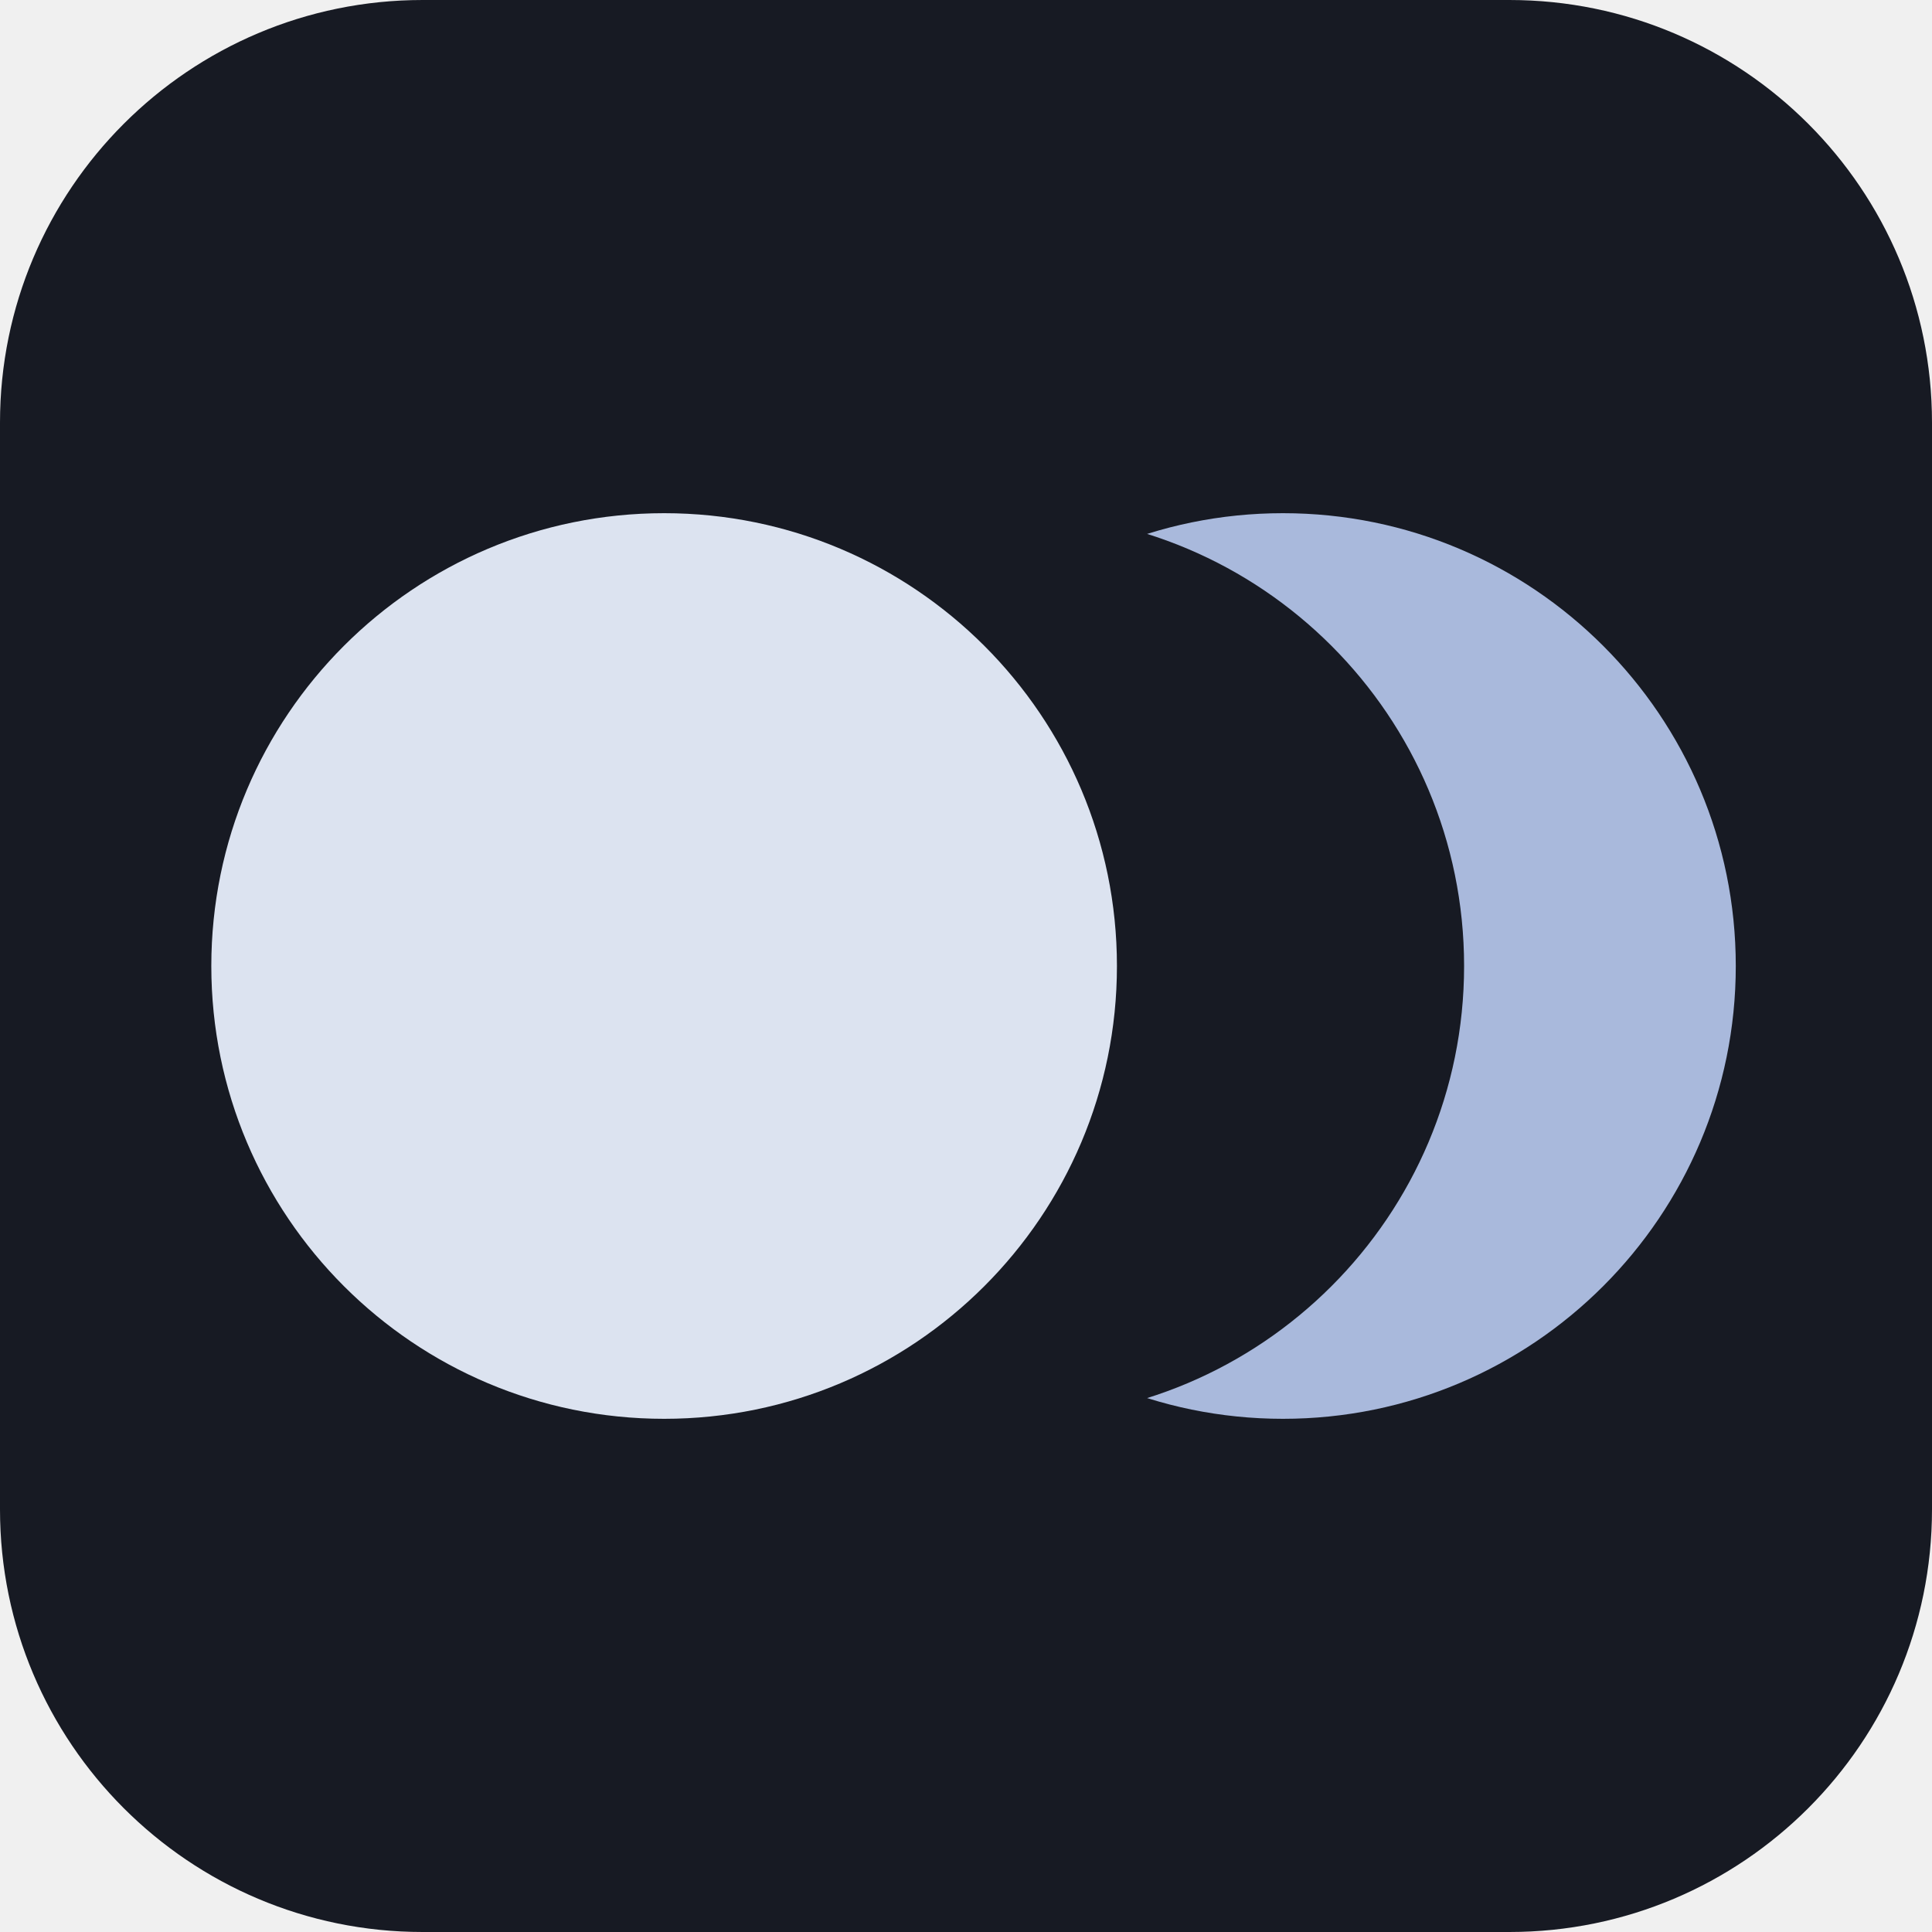
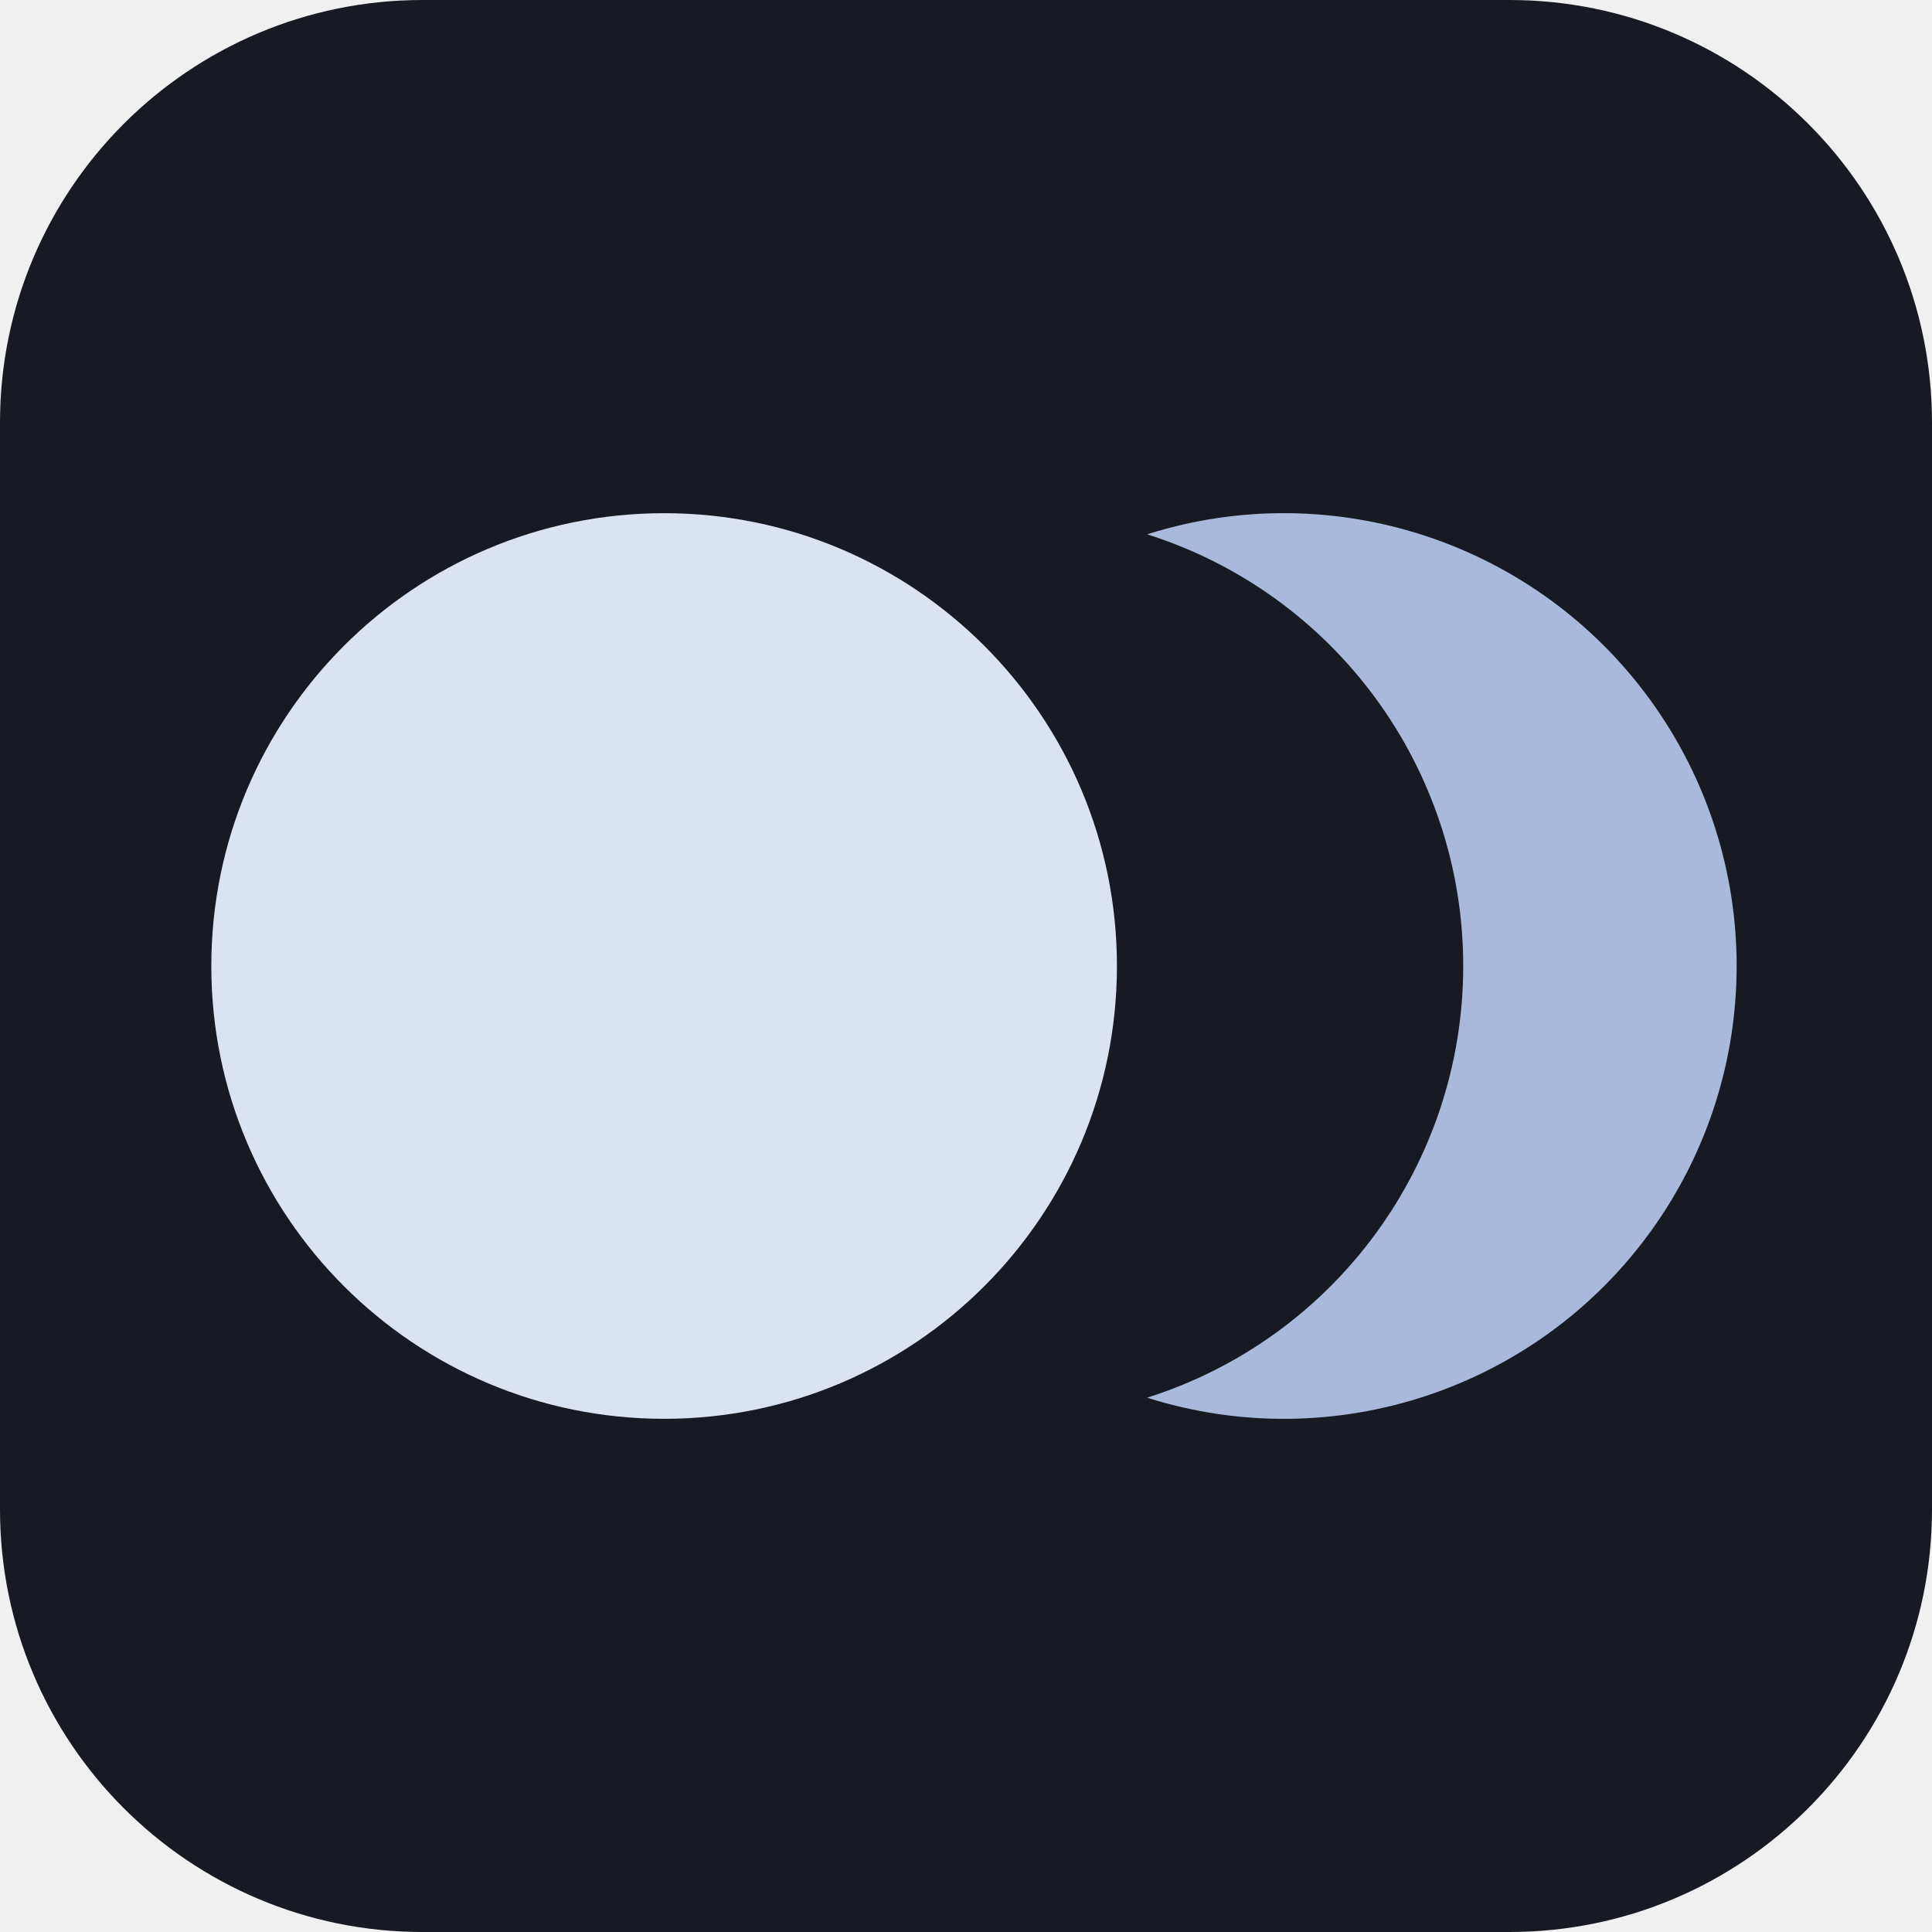
<svg xmlns="http://www.w3.org/2000/svg" viewBox="0 0 128 128" width="128" height="128">
-   <defs>
-     <mask id="m">
-       <rect width="128" height="128" fill="#fff" />
-       <circle cx="67" cy="64" r="30" fill="#000" />
-     </mask>
-   </defs>
  <rect width="128" height="128" rx="28" fill="#171A23" />
  <circle cx="44" cy="64" r="30" fill="#DCE3F0" />
-   <circle cx="85" cy="64" r="30" fill="#A9B9DC" mask="url(#m)" />
+   <path d="M76 35.4A30 30 0 1 1 76 92.6A30 30 0 0 0 76 35.4Z" fill="#A9B9DC" />
</svg>
